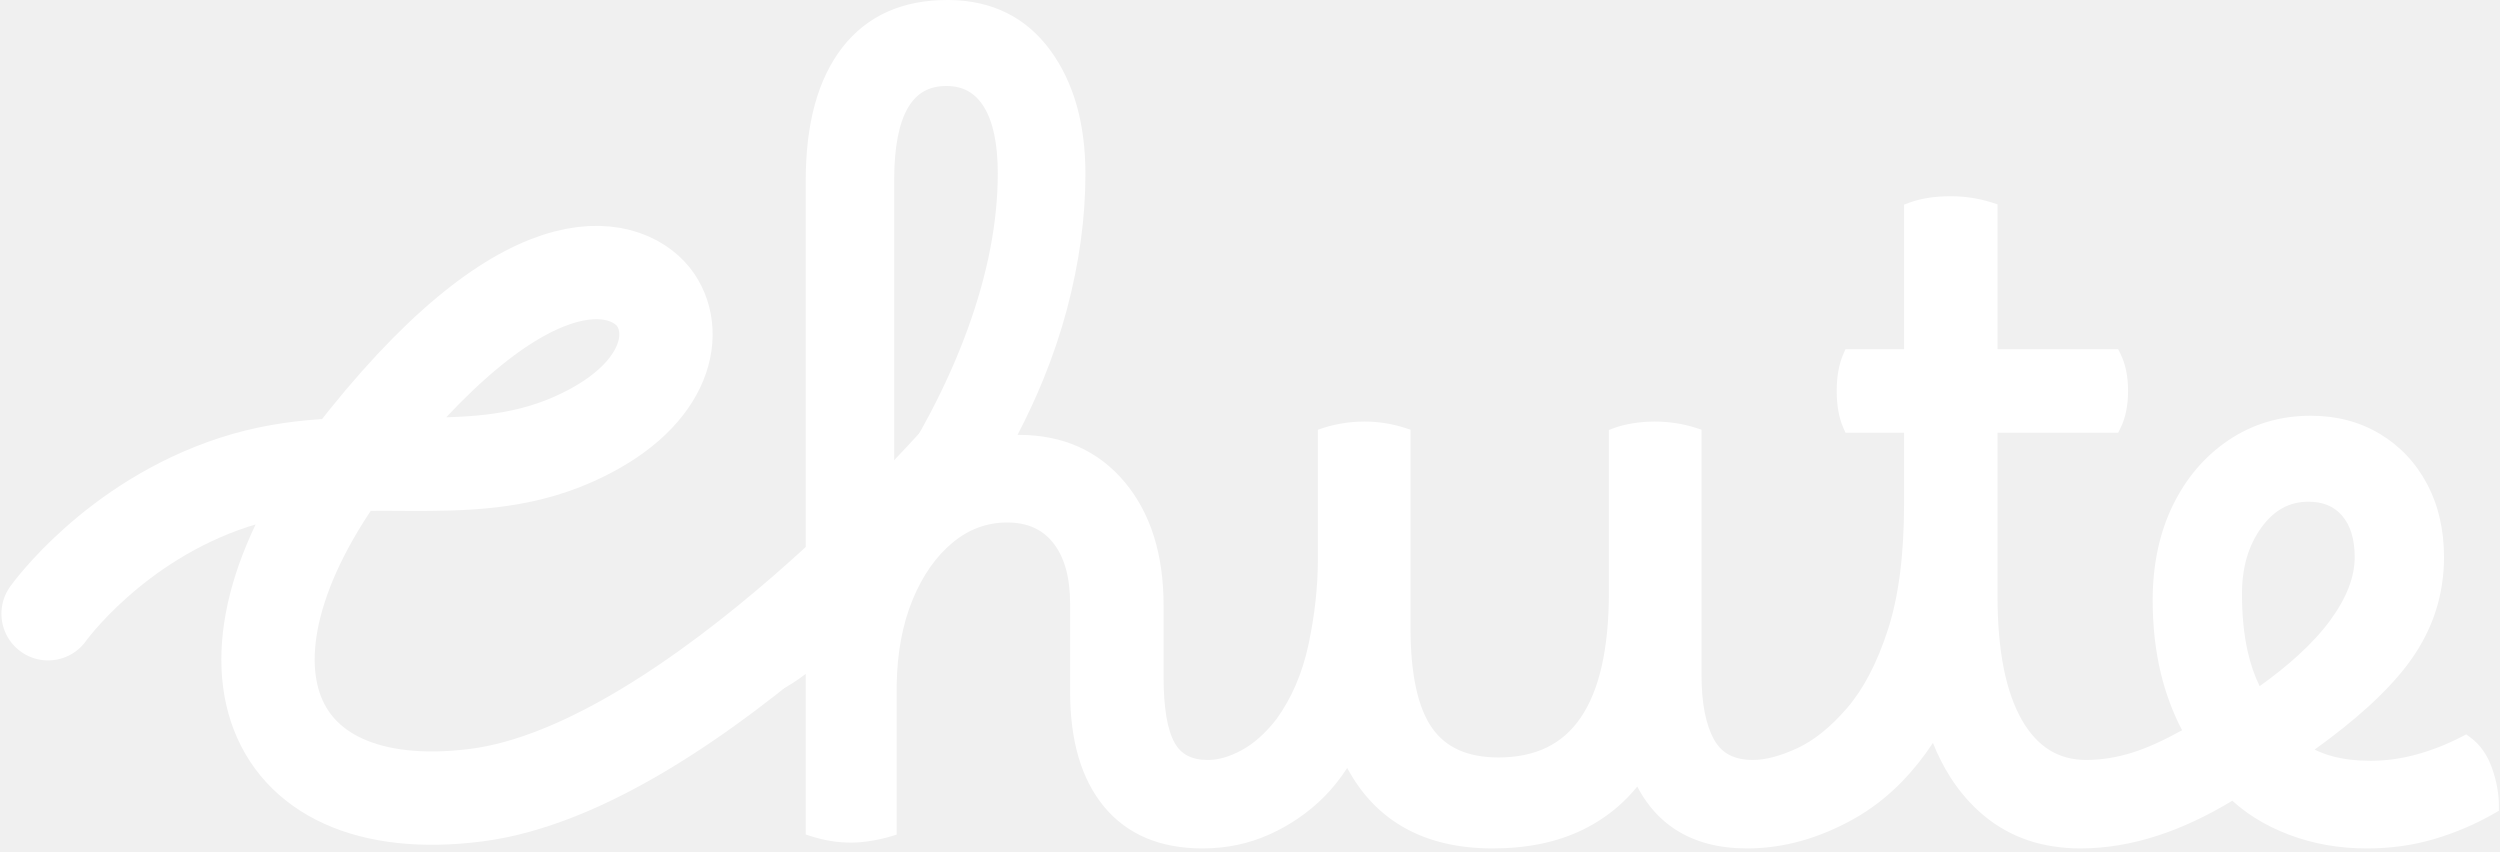
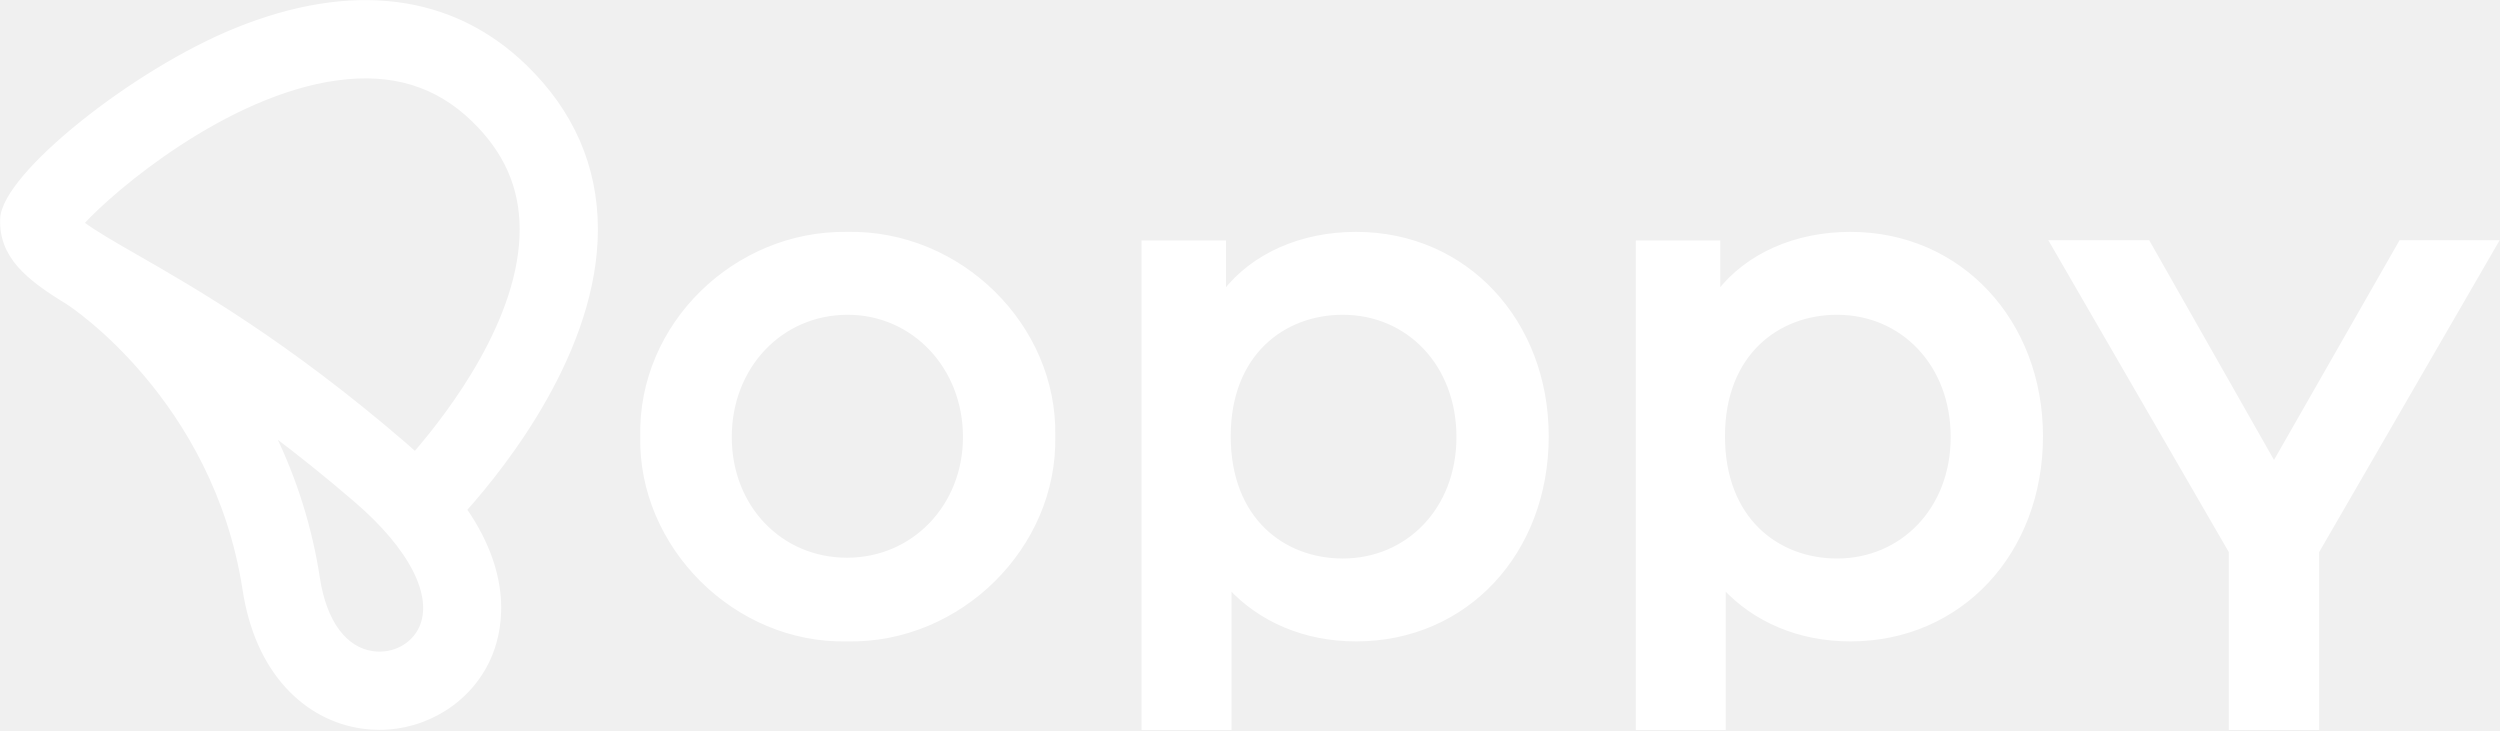
- <svg xmlns="http://www.w3.org/2000/svg" width="884" height="301" viewBox="0 0 884 301" fill="none">
-   <path d="M17 217.025C17 217.025 40.158 184.425 82.756 170.525C125.354 156.625 164.066 172.52 202.756 155.325C235.294 140.866 240.312 118.59 231.875 106.098C223.438 93.606 189.76 80.198 129.268 155.325C68.776 230.452 91.596 291.006 168.42 281.164C245.244 271.322 342.507 158.435 342.507 158.435" stroke="white" stroke-width="33" stroke-linecap="round" stroke-linejoin="round" />
-   <path d="M837.094 298.505H836.8C832.031 298.505 827.343 298.102 822.867 297.306C818.385 296.509 813.991 295.297 809.806 293.703C805.618 292.107 801.721 290.184 798.223 287.985C795.064 286 792.153 283.741 789.552 281.259C780.424 286.87 771.358 291.162 762.589 294.021C753.465 296.997 744.406 298.505 735.664 298.505C729.161 298.505 723.076 297.564 717.581 295.707C712.065 293.843 706.995 291.008 702.512 287.281C698.052 283.572 694.128 279.078 690.85 273.923C688.106 269.608 685.751 264.73 683.83 259.388C680.101 265.374 675.978 270.705 671.546 275.266C666.421 280.54 660.74 284.932 654.663 288.32C648.608 291.694 642.439 294.262 636.325 295.952C630.196 297.646 623.953 298.505 617.77 298.505C612.961 298.505 608.469 297.97 604.419 296.913C600.338 295.849 596.594 294.226 593.289 292.091C589.98 289.953 587.025 287.244 584.508 284.041C582.504 281.489 580.734 278.569 579.229 275.334C576.801 278.567 574.083 281.495 571.126 284.063C567.516 287.196 563.45 289.878 559.041 292.032C554.636 294.184 549.769 295.82 544.574 296.894C539.402 297.963 533.761 298.505 527.806 298.505C521.489 298.505 515.579 297.822 510.24 296.475C504.872 295.121 499.932 293.057 495.557 290.342C491.176 287.622 487.245 284.177 483.874 280.101C481.08 276.723 478.607 272.836 476.503 268.516C473.676 273.221 470.53 277.317 467.127 280.72C461.731 286.116 455.399 290.473 448.308 293.669C444.746 295.274 440.995 296.495 437.157 297.298C433.326 298.099 429.303 298.505 425.2 298.505C417.977 298.505 411.487 297.316 405.913 294.97C400.299 292.608 395.469 289.015 391.558 284.291C387.672 279.597 384.72 273.865 382.785 267.255C380.867 260.705 379.894 253.107 379.894 244.673V213.509C379.894 208.673 379.357 204.322 378.297 200.578C377.254 196.891 375.674 193.69 373.602 191.066C371.559 188.477 369.065 186.511 366.191 185.221C363.288 183.918 359.897 183.257 356.11 183.257C352.386 183.257 348.802 183.882 345.457 185.113C342.105 186.346 338.889 188.227 335.899 190.704C332.88 193.203 330.127 196.209 327.717 199.636C325.293 203.081 323.146 207.051 321.335 211.436C319.521 215.828 318.116 220.625 317.159 225.694C316.201 230.777 315.665 236.276 315.568 242.039V292.889V294.005L314.499 294.326C312.488 294.929 310.25 295.438 307.847 295.839C305.425 296.243 303.067 296.447 300.838 296.447C296.392 296.447 291.887 295.731 287.448 294.319L286.402 293.986V292.889V235.215C282.278 238.532 278.665 240.973 275.637 242.487L274.812 242.9L274.071 242.349C270.093 239.391 266.935 235.817 264.685 231.725C262.441 227.644 261.045 222.95 260.538 217.772L260.445 216.83L261.255 216.341C270.34 210.852 278.798 204.252 286.402 196.716V63.863C286.402 53.976 287.459 45.089 289.542 37.45C291.643 29.747 294.847 23.091 299.066 17.666C301.151 14.986 303.496 12.606 306.036 10.592C308.579 8.576 311.387 6.872 314.381 5.528C317.367 4.189 320.619 3.17 324.047 2.502C327.457 1.837 331.137 1.5 334.983 1.5C335.268 1.5 335.557 1.502 335.843 1.505C343.095 1.606 349.656 3.093 355.346 5.925C361.048 8.764 366.014 13.021 370.107 18.58C374.165 24.09 377.249 30.508 379.273 37.656C381.286 44.763 382.306 52.789 382.306 61.511C382.306 69.188 381.758 77.083 380.676 84.978C379.594 92.867 377.95 100.978 375.788 109.085C373.626 117.193 370.861 125.401 367.569 133.482C364.612 140.744 361.154 148.086 357.277 155.343C358.238 155.293 359.223 155.267 360.226 155.267C367.753 155.267 374.622 156.621 380.643 159.292C386.682 161.97 392.019 166.039 396.508 171.385C400.977 176.707 404.373 183.013 406.603 190.129C408.819 197.2 409.942 205.264 409.942 214.097V239.381C409.942 250.437 411.313 258.501 414.016 263.347C416.595 267.973 420.831 270.221 426.964 270.221C427.011 270.221 427.057 270.222 427.102 270.222C427.154 270.222 427.206 270.221 427.258 270.221C431.103 270.221 435.314 268.996 439.774 266.58C444.267 264.147 448.554 260.331 452.519 255.238C455.277 251.431 457.652 247.232 459.581 242.757C461.517 238.263 463.057 233.362 464.158 228.191C466.38 217.759 467.506 207.478 467.506 197.633V154.121V153.04L468.532 152.698C470.362 152.088 472.516 151.575 474.934 151.172C477.356 150.768 479.912 150.563 482.53 150.563C487.172 150.563 491.776 151.279 496.215 152.692L497.26 153.024V154.121V222.035C497.26 230.413 497.941 237.735 499.283 243.798C500.605 249.771 502.601 254.67 505.216 258.359C506.505 260.177 507.997 261.788 509.65 263.149C511.302 264.509 513.167 265.659 515.191 266.568C519.288 268.407 524.225 269.339 529.864 269.339C533.249 269.339 536.461 269.027 539.411 268.411C542.342 267.799 545.097 266.87 547.601 265.65C550.096 264.435 552.416 262.894 554.495 261.071C556.58 259.242 558.485 257.076 560.158 254.631C563.538 249.69 566.115 243.403 567.816 235.942C569.535 228.407 570.406 219.474 570.406 209.393V154.121V153.082L571.38 152.717C573.031 152.098 575.104 151.578 577.54 151.172C579.962 150.768 582.518 150.563 585.136 150.563C589.973 150.563 594.676 151.279 599.115 152.692L600.16 153.024V154.121V238.793C600.16 243.864 600.559 248.427 601.344 252.354C602.118 256.224 603.288 259.575 604.821 262.316C606.287 264.938 608.272 266.927 610.72 268.229C613.208 269.551 616.272 270.221 619.828 270.221C624.487 270.221 629.963 268.784 636.105 265.949C639.164 264.537 642.237 262.599 645.239 260.188C648.265 257.758 651.302 254.781 654.266 251.339C657.215 247.914 659.945 243.818 662.379 239.164C664.827 234.483 667.045 229.108 668.97 223.188C670.892 217.278 672.355 210.507 673.319 203.063C674.286 195.592 674.776 187.237 674.776 178.229V151.505H654.52H653.539L653.146 150.607C651.697 147.294 650.962 143.136 650.962 138.245C650.962 133.355 651.697 129.196 653.146 125.884L653.539 124.985H654.52H674.776V74.447V73.401L675.758 73.04C679.631 71.613 684.356 70.889 689.8 70.889C694.637 70.889 699.34 71.606 703.779 73.018L704.824 73.35V74.447V124.985H747.13H748.057L748.472 125.814C750.138 129.146 750.983 133.328 750.983 138.245C750.983 143.162 750.138 147.345 748.472 150.676L748.057 151.505H747.13H704.824V210.863C704.824 220.52 705.569 229.163 707.037 236.553C708.493 243.881 710.7 250.171 713.595 255.249C716.444 260.248 719.919 264.037 723.922 266.513C725.907 267.741 728.07 268.676 730.349 269.29C732.642 269.908 735.123 270.221 737.722 270.221C743.226 270.221 748.91 269.305 754.616 267.498C760.043 265.78 766.428 262.858 773.611 258.807C770.098 252.404 767.403 245.402 765.592 237.973C763.661 230.053 762.682 221.427 762.682 212.333C762.682 206.182 763.262 200.304 764.405 194.863C765.552 189.403 767.298 184.23 769.594 179.487C771.894 174.738 774.684 170.427 777.888 166.672C781.099 162.91 784.812 159.603 788.925 156.845C793.05 154.077 797.516 151.972 802.198 150.588C806.871 149.206 811.886 148.505 817.102 148.505C821.523 148.505 825.756 149.029 829.685 150.061C833.627 151.098 837.37 152.674 840.809 154.748C844.243 156.818 847.343 159.316 850.022 162.172C852.699 165.026 855.027 168.313 856.943 171.943C858.857 175.57 860.312 179.526 861.268 183.701C862.22 187.859 862.702 192.348 862.702 197.045C862.702 203.444 861.751 209.656 859.875 215.511C857.999 221.363 855.148 227.015 851.402 232.31C847.681 237.568 842.626 243.115 836.376 248.797C830.591 254.056 823.626 259.573 815.649 265.217C818.223 266.781 821.157 268.009 824.399 268.876C828.467 269.964 833.134 270.515 838.27 270.515C843.793 270.515 849.396 269.742 854.924 268.217C860.48 266.684 865.921 264.547 871.096 261.864L871.923 261.435L872.674 261.986C875.849 264.314 878.253 267.77 879.818 272.256C881.336 276.61 882.106 280.881 882.106 284.951V285.819L881.355 286.251C874.816 290.016 867.784 293.03 860.454 295.209C853.097 297.396 845.238 298.505 837.094 298.505ZM816.22 175.907C812.669 175.907 809.386 176.712 806.462 178.298C803.514 179.898 800.825 182.348 798.47 185.581C796.084 188.856 794.268 192.56 793.073 196.59C791.87 200.646 791.26 205.151 791.26 209.981C791.26 217.578 791.941 224.491 793.283 230.53C794.476 235.901 796.223 240.711 798.481 244.854C804.216 240.815 809.307 236.776 813.63 232.834C818.262 228.609 822.14 224.381 825.153 220.267C828.147 216.18 830.42 212.143 831.909 208.267C833.379 204.441 834.124 200.665 834.124 197.045C834.124 193.684 833.714 190.656 832.905 188.044C832.113 185.485 830.912 183.252 829.339 181.408C827.784 179.588 825.907 178.204 823.758 177.296C821.579 176.374 819.043 175.907 816.22 175.907ZM334.648 28.907C331.349 28.907 328.437 29.603 325.993 30.975C323.556 32.344 321.486 34.443 319.842 37.213C316.421 42.977 314.686 51.845 314.686 63.569V173.015C320.478 164.261 325.697 155.477 330.234 146.845C335.47 136.882 339.943 126.842 343.529 117.005C347.111 107.178 349.835 97.5 351.624 88.238C353.411 78.992 354.316 69.901 354.316 61.217C354.316 55.861 353.87 51.084 352.991 47.018C352.125 43.019 350.819 39.607 349.107 36.877C347.439 34.218 345.385 32.203 343.001 30.889C340.617 29.574 337.806 28.907 334.648 28.907Z" fill="white" />
-   <path d="M837.094 297.005C845.13 297.005 852.774 295.927 860.026 293.771C867.278 291.615 874.138 288.675 880.606 284.951C880.606 281.031 879.871 276.964 878.401 272.75C876.931 268.536 874.726 265.351 871.786 263.195C866.494 265.939 861.006 268.095 855.322 269.663C849.638 271.231 843.954 272.015 838.27 272.015C827.686 272.015 819.258 269.761 812.986 265.253C830.43 253.101 842.827 241.831 850.177 231.443C857.527 221.055 861.202 209.589 861.202 197.045C861.202 187.833 859.34 179.699 855.616 172.643C851.892 165.587 846.698 160.05 840.034 156.032C833.37 152.014 825.726 150.005 817.102 150.005C806.91 150.005 797.796 152.7 789.76 158.09C781.724 163.48 775.452 170.83 770.944 180.14C766.436 189.45 764.182 200.181 764.182 212.333C764.182 230.365 768.004 246.045 775.648 259.373C767.808 263.881 760.948 267.066 755.068 268.928C749.188 270.79 743.406 271.721 737.722 271.721C743.406 271.721 746.248 276.033 746.248 284.657C746.248 288.381 745.317 291.37 743.455 293.624C741.593 295.878 738.996 297.005 735.664 297.005C752.912 297.005 770.944 291.125 789.76 279.365C795.248 284.853 802.108 289.165 810.34 292.301C818.572 295.437 827.392 297.005 836.8 297.005H837.094ZM816.22 174.407C822.296 174.407 827.049 176.416 830.479 180.434C833.909 184.452 835.624 189.989 835.624 197.045C835.624 204.689 832.537 212.725 826.363 221.153C820.189 229.581 810.732 238.205 797.992 247.025C792.504 237.813 789.76 225.465 789.76 209.981C789.76 199.985 792.259 191.557 797.257 184.697C802.255 177.837 808.576 174.407 816.22 174.407ZM735.664 297.005C733.116 297.005 731.058 295.829 729.49 293.477C727.922 291.125 727.138 288.087 727.138 284.363C727.138 275.935 730.666 271.721 737.722 271.721C726.746 271.721 718.269 266.478 712.291 255.992C706.313 245.506 703.324 230.463 703.324 210.863V150.005H747.13C748.698 146.869 749.482 142.949 749.482 138.245C749.482 133.541 748.698 129.621 747.13 126.485H703.324V74.447C699.012 73.075 694.504 72.389 689.8 72.389C684.508 72.389 680 73.075 676.276 74.447V126.485H654.52C653.148 129.621 652.462 133.541 652.462 138.245C652.462 142.949 653.148 146.869 654.52 150.005H676.276V178.229C676.276 196.457 674.316 211.598 670.396 223.652C666.476 235.706 661.478 245.261 655.402 252.317C649.326 259.373 643.103 264.371 636.733 267.311C630.363 270.251 624.728 271.721 619.828 271.721C623.16 271.721 625.414 273.093 626.59 275.837C627.766 278.581 628.354 281.521 628.354 284.657C628.354 287.793 627.521 290.635 625.855 293.183C624.189 295.731 621.494 297.005 617.77 297.005C629.922 297.005 641.976 293.673 653.932 287.009C665.888 280.345 675.982 269.957 684.214 255.845C688.33 268.781 694.749 278.875 703.471 286.127C712.193 293.379 722.924 297.005 735.664 297.005ZM617.77 297.005C615.222 297.005 613.164 295.78 611.596 293.33C610.028 290.88 609.244 287.891 609.244 284.363C609.244 280.639 610.126 277.601 611.89 275.249C613.654 272.897 616.3 271.721 619.828 271.721C612.184 271.721 606.745 268.83 603.511 263.048C600.277 257.266 598.66 249.181 598.66 238.793V154.121C594.348 152.749 589.84 152.063 585.136 152.063C582.588 152.063 580.138 152.259 577.786 152.651C575.434 153.043 573.474 153.533 571.906 154.121V209.393C571.906 250.357 557.892 270.839 529.864 270.839C518.104 270.839 509.48 266.968 503.992 259.226C498.504 251.484 495.76 239.087 495.76 222.035V154.121C491.448 152.749 487.038 152.063 482.53 152.063C479.982 152.063 477.532 152.259 475.18 152.651C472.828 153.043 470.77 153.533 469.006 154.121V197.633C469.006 207.629 467.879 217.919 465.625 228.503C463.371 239.087 459.402 248.299 453.718 256.139C449.602 261.431 445.192 265.351 440.488 267.899C435.784 270.447 431.374 271.721 427.258 271.721C427.205 271.721 427.152 271.722 427.099 271.722C430.165 271.757 432.373 272.982 433.726 275.396C435.098 277.846 435.784 280.933 435.784 284.657C435.784 288.381 434.853 291.37 432.991 293.624C431.129 295.878 428.532 297.005 425.2 297.005C433.236 297.005 440.733 295.437 447.691 292.301C454.649 289.165 460.774 284.951 466.066 279.659C469.986 275.739 473.514 270.937 476.65 265.253C485.862 286.421 502.914 297.005 527.806 297.005C539.566 297.005 549.758 294.898 558.382 290.684C567.006 286.47 574.062 280.345 579.55 272.309C586.214 288.773 598.954 297.005 617.77 297.005ZM425.2 297.005C422.456 297.005 420.349 295.682 418.879 293.036C417.409 290.39 416.674 287.499 416.674 284.363C416.674 281.031 417.507 278.091 419.173 275.543C420.815 273.032 423.457 271.758 427.099 271.722C427.054 271.722 427.009 271.721 426.964 271.721C420.3 271.721 415.547 269.173 412.705 264.077C409.863 258.981 408.442 250.749 408.442 239.381V214.097C408.442 196.653 404.081 182.737 395.359 172.349C386.637 161.961 374.926 156.767 360.226 156.767C358.266 156.767 356.404 156.865 354.64 157.061C363.46 140.989 370.026 124.868 374.338 108.698C378.65 92.528 380.806 76.799 380.806 61.511C380.806 44.263 376.837 30.249 368.899 19.469C360.961 8.689 349.936 3.201 335.824 3.005C320.34 2.809 308.482 8.003 300.25 18.587C292.018 29.171 287.902 44.263 287.902 63.863V197.339C280.062 205.179 271.438 211.941 262.03 217.625C263.01 227.621 267.322 235.461 274.966 241.145C278.494 239.381 282.806 236.343 287.902 232.031V292.889C292.214 294.261 296.526 294.947 300.838 294.947C302.994 294.947 305.248 294.751 307.6 294.359C309.952 293.967 312.108 293.477 314.068 292.889V242.027C314.264 230.267 316.224 219.879 319.948 210.863C323.672 201.847 328.67 194.742 334.942 189.548C341.214 184.354 348.27 181.757 356.11 181.757C364.146 181.757 370.369 184.55 374.779 190.136C379.189 195.722 381.394 203.513 381.394 213.509V244.673C381.394 261.333 385.167 274.22 392.713 283.334C400.259 292.448 411.088 297.005 425.2 297.005ZM334.648 27.407C341.508 27.407 346.751 30.298 350.377 36.08C354.003 41.862 355.816 50.241 355.816 61.217C355.816 78.857 352.19 97.624 344.938 117.518C337.686 137.412 327.102 157.551 313.186 177.935V63.569C313.186 39.461 320.34 27.407 334.648 27.407ZM837.094 300.005H836.8C831.942 300.005 827.166 299.594 822.604 298.783C818.029 297.97 813.544 296.732 809.272 295.105C804.991 293.474 801.005 291.506 797.424 289.255C794.518 287.428 791.814 285.375 789.36 283.133C780.461 288.515 771.621 292.654 763.054 295.448C753.779 298.472 744.564 300.005 735.664 300.005C728.996 300.005 722.75 299.037 717.1 297.128C711.409 295.205 706.178 292.28 701.553 288.434C696.972 284.626 692.945 280.014 689.583 274.728C687.269 271.089 685.227 267.062 683.483 262.702C680.133 267.764 676.494 272.325 672.621 276.311C667.394 281.69 661.597 286.171 655.392 289.63C649.234 293.063 642.952 295.676 636.723 297.398C630.464 299.128 624.087 300.005 617.77 300.005C612.832 300.005 608.213 299.453 604.04 298.365C599.804 297.26 595.913 295.573 592.474 293.351C589.025 291.122 585.948 288.301 583.328 284.967C581.711 282.91 580.244 280.624 578.94 278.136C576.841 280.708 574.555 283.072 572.108 285.196C568.4 288.415 564.225 291.168 559.699 293.38C555.182 295.587 550.195 297.264 544.877 298.363C539.605 299.453 533.862 300.005 527.806 300.005C503.799 300.005 486.524 290.441 476.371 271.555C473.857 275.426 471.116 278.851 468.187 281.781C462.662 287.306 456.181 291.765 448.923 295.036C445.263 296.686 441.407 297.941 437.464 298.766C433.531 299.588 429.405 300.005 425.2 300.005C417.775 300.005 411.09 298.776 405.33 296.353C399.491 293.896 394.469 290.159 390.402 285.248C386.385 280.396 383.337 274.484 381.344 267.677C379.386 260.989 378.394 253.25 378.394 244.673V213.509C378.394 208.811 377.875 204.598 376.853 200.986C375.864 197.49 374.373 194.465 372.424 191.995C368.579 187.125 363.242 184.757 356.11 184.757C352.563 184.757 349.152 185.351 345.974 186.52C342.782 187.695 339.714 189.491 336.855 191.859C333.939 194.274 331.277 197.181 328.943 200.499C326.583 203.854 324.489 207.726 322.72 212.009C320.945 216.306 319.57 221.004 318.633 225.973C317.69 230.968 317.163 236.379 317.068 242.053V295.121L314.93 295.763C312.858 296.384 310.558 296.908 308.093 297.319C305.589 297.736 303.148 297.947 300.838 297.947C296.237 297.947 291.578 297.207 286.992 295.748L284.902 295.083V238.295C281.691 240.73 278.852 242.556 276.307 243.829L274.657 244.654L273.176 243.553C264.86 237.369 260.105 228.745 259.044 217.918L258.859 216.036L260.478 215.058C269.285 209.737 277.497 203.359 284.902 196.089V63.863C284.902 53.843 285.976 44.823 288.094 37.055C290.247 29.16 293.54 22.327 297.882 16.745C302.208 11.183 307.552 6.948 313.766 4.16C316.856 2.773 320.218 1.72 323.759 1.03C327.264 0.346 331.04 0 334.983 0C335.275 0 335.571 0.002 335.862 0.006C350.9 0.214 362.827 6.164 371.314 17.691C375.479 23.346 378.642 29.926 380.715 37.247C382.766 44.488 383.806 52.651 383.806 61.511C383.806 69.255 383.252 77.219 382.161 85.181C381.071 93.132 379.414 101.304 377.236 109.471C375.058 117.64 372.273 125.909 368.958 134.048C366.29 140.597 363.219 147.211 359.803 153.769C359.943 153.768 360.084 153.767 360.226 153.767C367.963 153.767 375.037 155.165 381.25 157.92C387.499 160.692 393.019 164.898 397.656 170.42C402.253 175.895 405.744 182.375 408.034 189.68C410.295 196.896 411.442 205.112 411.442 214.097V239.381C411.442 250.179 412.748 257.996 415.325 262.616C416.471 264.671 417.941 266.16 419.818 267.166C421.743 268.198 424.147 268.721 426.964 268.721C427.062 268.721 427.159 268.721 427.258 268.721C430.85 268.721 434.82 267.557 439.059 265.261C443.362 262.93 447.487 259.255 451.319 254.337C454.005 250.625 456.321 246.529 458.202 242.163C460.1 237.759 461.61 232.953 462.69 227.878C464.89 217.549 466.006 207.373 466.006 197.633V151.959L468.057 151.275C469.961 150.641 472.191 150.108 474.686 149.692C477.19 149.275 479.829 149.063 482.53 149.063C487.326 149.063 492.083 149.803 496.669 151.263L498.76 151.928V222.035C498.76 238.374 501.343 250.303 506.439 257.491C507.651 259.201 509.051 260.715 510.602 261.991C512.151 263.266 513.902 264.345 515.804 265.199C519.707 266.951 524.437 267.839 529.864 267.839C536.379 267.839 542.125 266.649 546.943 264.302C549.318 263.145 551.526 261.678 553.505 259.943C555.496 258.197 557.317 256.125 558.919 253.784C562.193 249 564.694 242.885 566.353 235.609C568.047 228.183 568.906 219.362 568.906 209.393V152.042L570.852 151.312C572.594 150.659 574.761 150.114 577.292 149.692C579.796 149.275 582.435 149.063 585.136 149.063C590.127 149.063 594.983 149.803 599.569 151.263L601.66 151.928V238.793C601.66 248.614 603.163 256.282 606.129 261.584C607.471 263.984 609.203 265.724 611.423 266.904C613.692 268.11 616.52 268.721 619.828 268.721C624.268 268.721 629.532 267.33 635.475 264.587C641.423 261.842 647.363 257.055 653.128 250.36C656.003 247.022 658.668 243.021 661.049 238.469C663.459 233.861 665.644 228.564 667.543 222.725C669.436 216.902 670.879 210.222 671.83 202.871C672.789 195.463 673.276 187.172 673.276 178.229V153.005H652.558L651.771 151.208C650.239 147.705 649.462 143.344 649.462 138.245C649.462 133.147 650.239 128.786 651.771 125.283L652.558 123.485H673.276V72.356L675.239 71.632C679.278 70.144 684.177 69.389 689.8 69.389C694.791 69.389 699.647 70.129 704.233 71.589L706.324 72.254V123.485H748.984L749.813 125.144C751.584 128.685 752.482 133.093 752.482 138.245C752.482 143.397 751.584 147.805 749.813 151.347L748.984 153.005H706.324V210.863C706.324 220.422 707.059 228.967 708.508 236.261C709.932 243.43 712.082 249.569 714.897 254.507C717.621 259.285 720.922 262.895 724.71 265.238C726.572 266.389 728.6 267.265 730.739 267.842C732.905 268.425 735.254 268.721 737.722 268.721C743.071 268.721 748.603 267.829 754.162 266.068C759.168 264.483 765.021 261.846 771.591 258.217C768.357 252.058 765.853 245.381 764.133 238.328C762.175 230.292 761.182 221.546 761.182 212.333C761.182 206.079 761.772 200.097 762.936 194.554C764.108 188.975 765.894 183.686 768.244 178.833C770.598 173.97 773.459 169.55 776.747 165.698C780.046 161.832 783.862 158.434 788.089 155.599C792.34 152.747 796.944 150.577 801.771 149.15C806.583 147.727 811.741 147.005 817.102 147.005C821.651 147.005 826.012 147.545 830.065 148.611C834.146 149.683 838.021 151.316 841.583 153.463C845.135 155.605 848.342 158.19 851.115 161.146C853.883 164.097 856.29 167.494 858.269 171.243C860.244 174.985 861.745 179.064 862.729 183.366C863.706 187.634 864.202 192.236 864.202 197.045C864.202 203.599 863.226 209.966 861.302 215.969C859.38 221.967 856.461 227.756 852.626 233.176C848.842 238.523 843.715 244.152 837.384 249.907C832.029 254.775 825.676 259.859 818.456 265.056C820.391 266.024 822.507 266.817 824.786 267.427C828.727 268.481 833.264 269.015 838.27 269.015C843.658 269.015 849.126 268.26 854.524 266.771C859.98 265.266 865.323 263.167 870.405 260.532L872.058 259.675L873.56 260.776C876.985 263.288 879.566 266.984 881.233 271.762C882.807 276.275 883.606 280.712 883.606 284.951V286.686L882.103 287.551C875.463 291.374 868.323 294.434 860.88 296.647C853.385 298.875 845.382 300.005 837.094 300.005ZM737.722 274.721C735.103 274.721 733.259 275.404 732.084 276.808C730.792 278.35 730.138 280.892 730.138 284.363C730.138 287.467 730.759 289.974 731.986 291.813C733.281 293.756 734.632 294.005 735.664 294.005C738.109 294.005 739.85 293.277 741.142 291.714C742.559 289.998 743.248 287.69 743.248 284.657C743.248 281.015 742.682 278.231 741.611 276.606C741.033 275.729 740.068 274.721 737.722 274.721ZM619.828 274.721C616.429 274.721 615.039 276.05 614.29 277.049C612.932 278.86 612.244 281.32 612.244 284.363C612.244 287.292 612.876 289.765 614.122 291.713C615.423 293.745 616.755 294.005 617.77 294.005C621.322 294.005 622.652 292.599 623.344 291.542C624.696 289.473 625.354 287.221 625.354 284.657C625.354 281.945 624.842 279.375 623.832 277.019C623.493 276.228 623.043 275.67 622.457 275.313C621.812 274.92 620.928 274.721 619.828 274.721ZM427.095 274.722C423.661 274.765 422.362 276.147 421.684 277.185C420.331 279.254 419.674 281.602 419.674 284.363C419.674 287.006 420.271 289.366 421.501 291.579C422.689 293.717 424.037 294.005 425.2 294.005C427.645 294.005 429.386 293.277 430.678 291.714C432.095 289.998 432.784 287.69 432.784 284.657C432.784 281.47 432.22 278.848 431.108 276.862C430.561 275.885 429.61 274.759 427.095 274.722ZM816.22 177.407C809.531 177.407 804.121 180.37 799.681 186.464C797.396 189.601 795.656 193.151 794.51 197.016C793.349 200.934 792.76 205.296 792.76 209.981C792.76 217.469 793.428 224.273 794.746 230.205C795.767 234.799 797.199 238.965 799.016 242.633C804.13 238.963 808.696 235.302 812.618 231.726C817.177 227.568 820.987 223.414 823.943 219.38C826.858 215.401 829.067 211.481 830.508 207.729C831.912 204.075 832.624 200.48 832.624 197.045C832.624 193.835 832.236 190.956 831.472 188.488C830.74 186.124 829.638 184.07 828.197 182.382C825.339 179.035 821.421 177.407 816.22 177.407ZM334.648 30.407C331.608 30.407 328.943 31.038 326.727 32.283C324.491 33.539 322.66 35.402 321.131 37.979C317.849 43.508 316.186 52.118 316.186 63.569V167.959C320.86 160.652 325.122 153.346 328.905 146.147C334.11 136.243 338.556 126.266 342.119 116.491C345.674 106.739 348.376 97.138 350.151 87.954C351.919 78.801 352.816 69.806 352.816 61.217C352.816 50.865 351.14 42.944 347.835 37.674C346.304 35.233 344.434 33.392 342.276 32.203C340.116 31.011 337.549 30.407 334.648 30.407Z" fill="white" />
+ <svg xmlns="http://www.w3.org/2000/svg" width="2531" height="740" viewBox="0 0 2531 740" fill="none">
+   <path d="M2525.57 248.063L2527.27 245.136H2523.89H2431.57H2430.44L2429.88 246.118L2302.18 469.587L2175.26 246.123L2174.7 245.136H2173.57H2080.47H2077.09L2078.78 248.063L2258.41 558.475V735.126V737.076H2260.36H2343.99H2345.94V735.126V558.479L2525.57 248.063Z" fill="white" stroke="white" stroke-width="3.9" />
+   <path d="M321.938 585.43C314.155 534.489 298.668 485.046 276.022 438.793C302.325 458.56 330.508 481.071 360.518 506.891C388.64 531.086 408.752 555.281 419.967 577.471C431.191 599.675 433.394 619.617 426.212 635.584C418.197 653.4 398.248 664.014 377.626 661.215C349.445 657.388 328.854 630.328 321.938 585.43ZM487.643 364.237C465.497 403.825 438.85 437.627 420.213 459.194C416.814 456.083 413.287 452.955 409.631 449.81C289.91 346.808 198.266 294.237 137.667 259.476C117.04 247.642 94.564 234.742 83.076 225.861C99.775 207.609 135.861 175.354 181.51 145.546C228.477 114.878 285.372 86.93 341.526 79.382L341.266 77.449L341.526 79.382C397.292 71.883 442.191 85.608 479.048 121.251C511.939 153.062 527.921 189.166 528.054 231.736C528.196 277.232 510.33 323.682 487.643 364.237ZM367.497 735.831C372.983 736.576 378.513 736.95 384.049 736.949C431.39 736.947 475.489 709.594 494.886 666.475C505.78 642.264 519.812 586.977 470.718 515.934C491.63 492.499 524.458 452.25 552.217 402.871C580.425 352.695 603.486 292.94 603.354 231.74C603.218 168.547 578.972 113.136 531.391 67.122C457.272 -4.554 356.122 -17.176 239.331 30.051C186.898 51.254 128.09 88.093 82.209 125C59.264 143.456 39.498 161.972 25.357 178.607C18.288 186.924 12.592 194.809 8.608 202.013C4.639 209.19 2.288 215.837 2.093 221.644C0.837 258.999 27.137 281.165 68.032 306.007C68.502 306.337 68.981 306.657 69.47 306.968C70.815 307.824 217.698 403.293 247.517 596.891C253.676 636.882 267.993 669.677 290.174 694.248C311.077 717.403 337.82 731.801 367.497 735.831Z" fill="white" stroke="white" stroke-width="3.9" />
+   <path d="M976.855 442.451V442.982C976.593 512.311 925.138 566.586 857.477 566.586C790.428 566.586 738.891 513.61 738.891 442.449C738.891 371.264 790.453 316.726 858.27 316.726C924.501 316.728 976.855 371.266 976.855 442.451ZM1244.83 735.195V594.257C1276.07 628.045 1321.2 647.406 1372.93 647.406C1484.35 647.409 1565.99 559.18 1565.99 441.658C1565.99 325.722 1484.35 236.7 1372.93 236.7C1317.6 236.7 1268.73 258.11 1239.28 296.173V247.373V245.423H1237.33H1159.61H1157.66V247.373V735.195V737.145H1159.61H1242.88H1244.83V735.195ZM1745.21 735.195V594.257C1776.46 628.045 1821.59 647.406 1873.31 647.406C1984.74 647.409 2066.37 559.18 2066.37 441.658C2066.37 325.722 1984.74 236.7 1873.31 236.7C1817.99 236.7 1769.11 258.11 1739.66 296.173V247.373V245.423H1737.71H1660H1658.05V247.373V735.195V737.145H1660H1743.26H1745.21V735.195ZM650.14 441.658C647.762 552.974 744.597 649.785 857.477 647.41C971.933 649.787 1068.78 552.984 1066.4 441.659C1068.78 330.321 971.918 234.319 857.471 236.701C744.631 235.118 647.761 328.723 650.14 441.658ZM1476.45 442.451C1476.45 516 1424.9 567.381 1359.45 567.381C1329.36 567.381 1300.53 557.029 1279.23 536.216C1257.95 515.421 1244.03 484.033 1244.03 441.658C1244.03 399.685 1257.94 368.495 1279.22 347.797C1300.52 327.081 1329.36 316.728 1359.45 316.728C1425.67 316.728 1476.45 368.877 1476.45 442.451ZM1976.83 442.451C1976.83 516 1925.28 567.381 1859.83 567.381C1829.74 567.381 1800.91 557.029 1779.61 536.216C1758.33 515.421 1744.42 484.033 1744.42 441.658C1744.42 399.685 1758.33 368.495 1779.61 347.797C1800.91 327.081 1829.74 316.728 1859.83 316.728C1926.05 316.728 1976.83 368.877 1976.83 442.451Z" fill="white" stroke="white" stroke-width="3.9" />
</svg>
